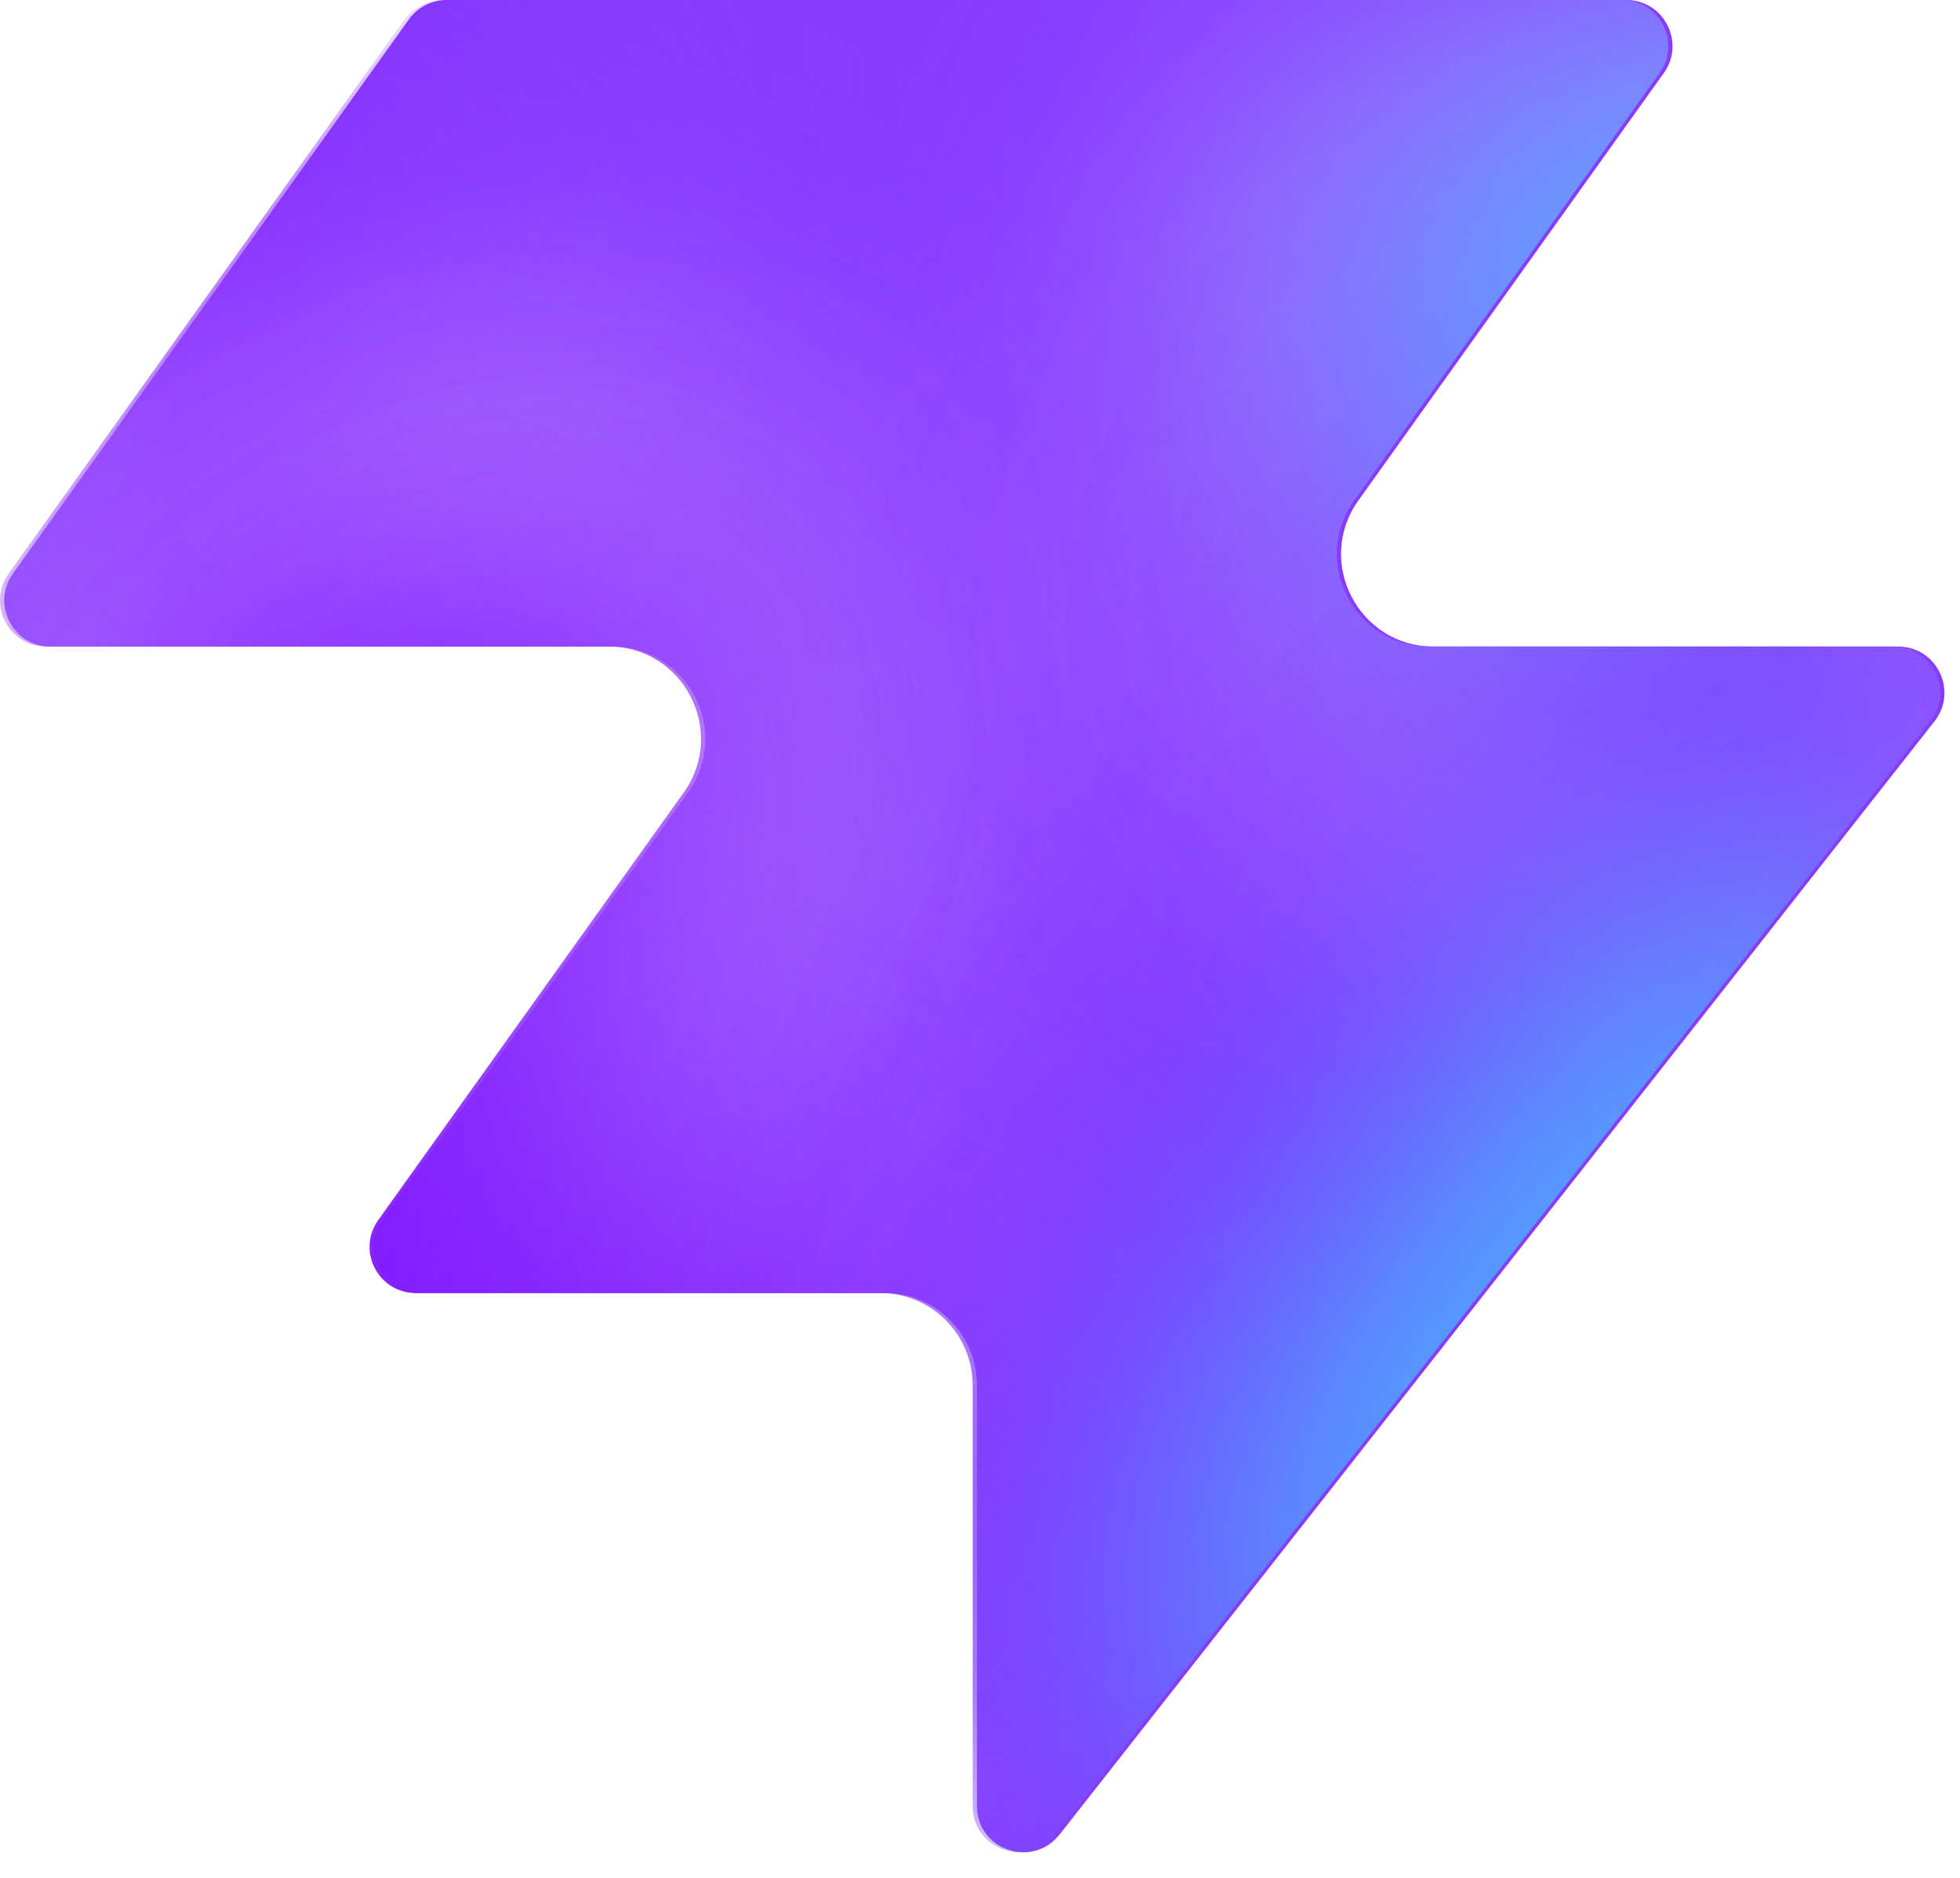
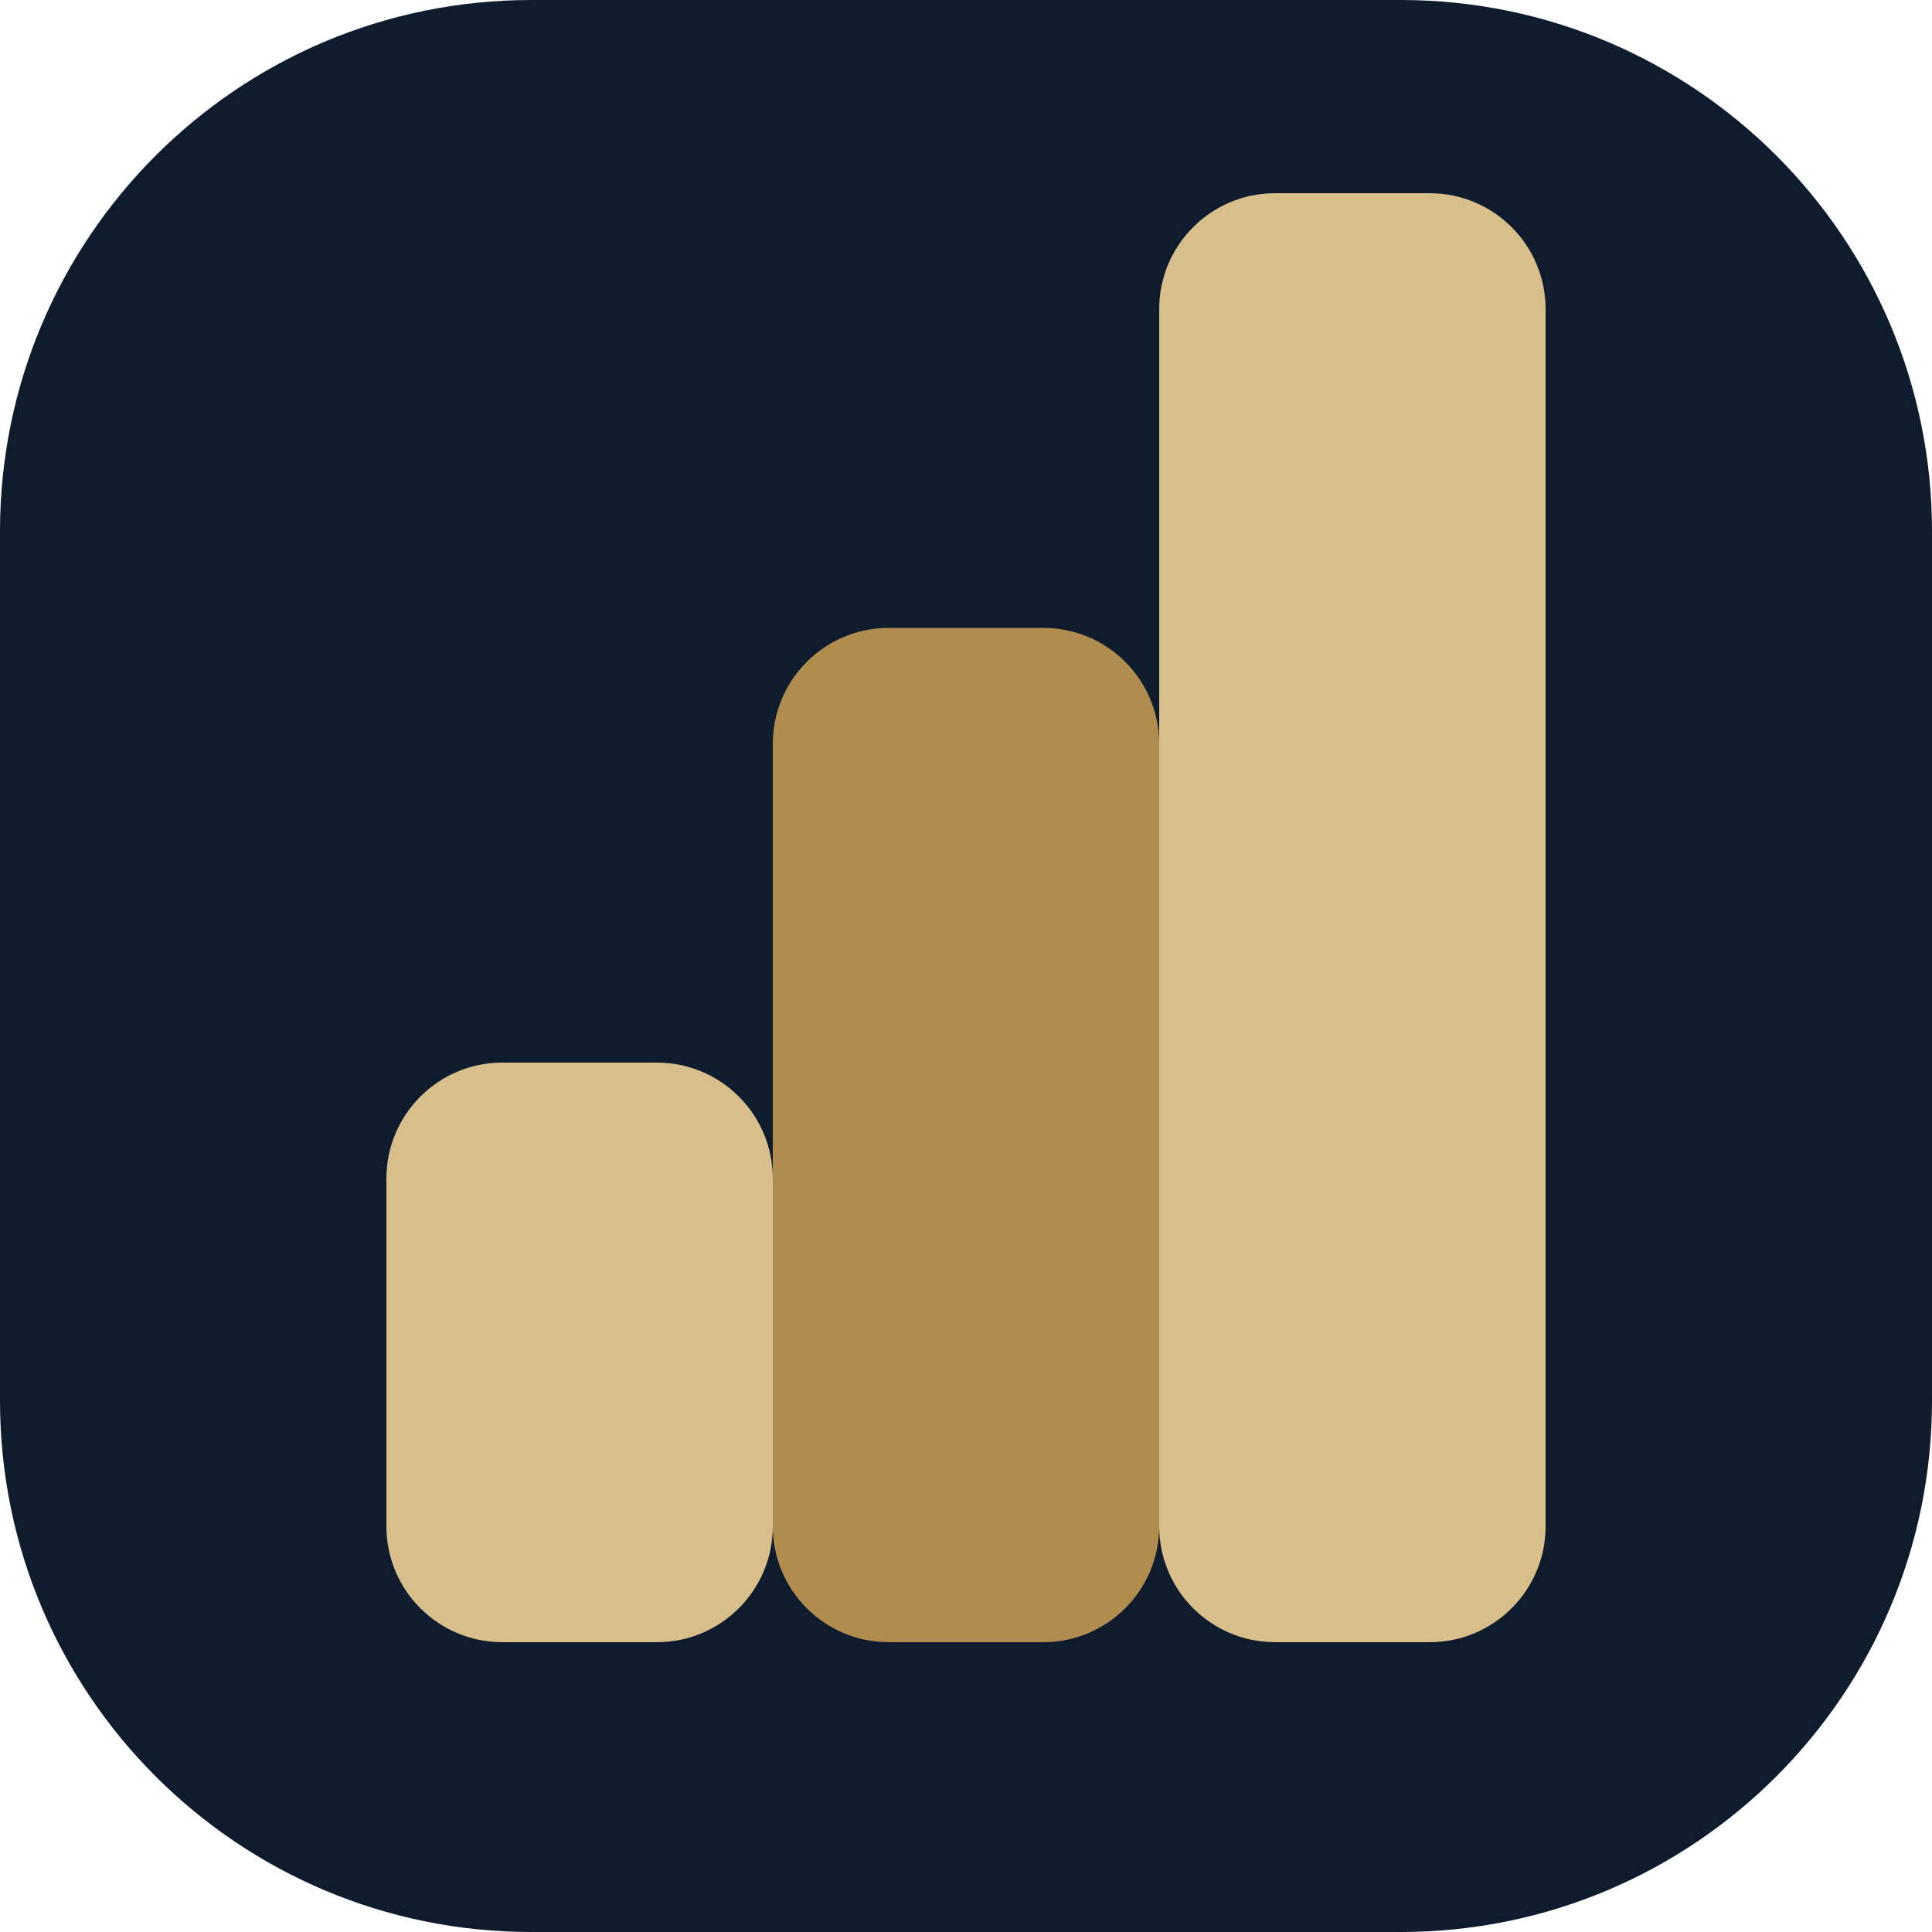
- <svg xmlns="http://www.w3.org/2000/svg" width="48" height="46" fill="none" viewBox="0 0 48 46">
-   <path fill="#863bff" d="M25.946 44.938c-.664.845-2.021.375-2.021-.698V33.937a2.26 2.26 0 0 0-2.262-2.262H10.287c-.92 0-1.456-1.04-.92-1.788l7.48-10.471c1.07-1.497 0-3.578-1.842-3.578H1.237c-.92 0-1.456-1.04-.92-1.788L10.013.474c.214-.297.556-.474.92-.474h28.894c.92 0 1.456 1.04.92 1.788l-7.48 10.471c-1.07 1.498 0 3.579 1.842 3.579h11.377c.943 0 1.473 1.088.89 1.83L25.947 44.94z" style="fill:#863bff;fill:color(display-p3 .525 .23 1);fill-opacity:1" />
-   <mask id="a" width="48" height="46" x="0" y="0" maskUnits="userSpaceOnUse" style="mask-type:alpha">
-     <path fill="#000" d="M25.842 44.938c-.664.844-2.021.375-2.021-.698V33.937a2.26 2.26 0 0 0-2.262-2.262H10.183c-.92 0-1.456-1.04-.92-1.788l7.48-10.471c1.07-1.498 0-3.579-1.842-3.579H1.133c-.92 0-1.456-1.04-.92-1.787L9.91.473c.214-.297.556-.474.92-.474h28.894c.92 0 1.456 1.04.92 1.788l-7.48 10.471c-1.07 1.498 0 3.578 1.842 3.578h11.377c.943 0 1.473 1.088.89 1.832L25.843 44.94z" style="fill:#000;fill-opacity:1" />
-   </mask>
-   <g mask="url(#a)">
-     <g filter="url(#b)">
-       <ellipse cx="5.508" cy="14.704" fill="#ede6ff" rx="5.508" ry="14.704" style="fill:#ede6ff;fill:color(display-p3 .927 .903 1);fill-opacity:1" transform="matrix(.00324 1 1 -.00324 -4.47 31.516)" />
-     </g>
-     <g filter="url(#c)">
-       <ellipse cx="10.399" cy="29.851" fill="#ede6ff" rx="10.399" ry="29.851" style="fill:#ede6ff;fill:color(display-p3 .927 .903 1);fill-opacity:1" transform="matrix(.00324 1 1 -.00324 -39.328 7.883)" />
-     </g>
-     <g filter="url(#d)">
-       <ellipse cx="5.508" cy="30.487" fill="#7e14ff" rx="5.508" ry="30.487" style="fill:#7e14ff;fill:color(display-p3 .492 .077 1);fill-opacity:1" transform="rotate(89.814 -25.913 -14.639)scale(1 -1)" />
-     </g>
-     <g filter="url(#e)">
-       <ellipse cx="5.508" cy="30.599" fill="#7e14ff" rx="5.508" ry="30.599" style="fill:#7e14ff;fill:color(display-p3 .492 .077 1);fill-opacity:1" transform="rotate(89.814 -32.644 -3.334)scale(1 -1)" />
-     </g>
-     <g filter="url(#f)">
-       <ellipse cx="5.508" cy="30.599" fill="#7e14ff" rx="5.508" ry="30.599" style="fill:#7e14ff;fill:color(display-p3 .492 .077 1);fill-opacity:1" transform="matrix(.00324 1 1 -.00324 -34.34 30.47)" />
-     </g>
-     <g filter="url(#g)">
-       <ellipse cx="14.072" cy="22.078" fill="#ede6ff" rx="14.072" ry="22.078" style="fill:#ede6ff;fill:color(display-p3 .927 .903 1);fill-opacity:1" transform="rotate(93.35 24.506 48.493)scale(-1 1)" />
-     </g>
-     <g filter="url(#h)">
-       <ellipse cx="3.47" cy="21.501" fill="#7e14ff" rx="3.47" ry="21.501" style="fill:#7e14ff;fill:color(display-p3 .492 .077 1);fill-opacity:1" transform="rotate(89.009 28.708 47.59)scale(-1 1)" />
-     </g>
-     <g filter="url(#i)">
-       <ellipse cx="3.47" cy="21.501" fill="#7e14ff" rx="3.47" ry="21.501" style="fill:#7e14ff;fill:color(display-p3 .492 .077 1);fill-opacity:1" transform="rotate(89.009 28.708 47.59)scale(-1 1)" />
-     </g>
-     <g filter="url(#j)">
-       <ellipse cx=".387" cy="8.972" fill="#7e14ff" rx="4.407" ry="29.108" style="fill:#7e14ff;fill:color(display-p3 .492 .077 1);fill-opacity:1" transform="rotate(39.51 .387 8.972)" />
-     </g>
-     <g filter="url(#k)">
-       <ellipse cx="47.523" cy="-6.092" fill="#7e14ff" rx="4.407" ry="29.108" style="fill:#7e14ff;fill:color(display-p3 .492 .077 1);fill-opacity:1" transform="rotate(37.892 47.523 -6.092)" />
-     </g>
-     <g filter="url(#l)">
-       <ellipse cx="41.412" cy="6.333" fill="#47bfff" rx="5.971" ry="9.665" style="fill:#47bfff;fill:color(display-p3 .28 .748 1);fill-opacity:1" transform="rotate(37.892 41.412 6.333)" />
-     </g>
-     <g filter="url(#m)">
-       <ellipse cx="-1.879" cy="38.332" fill="#7e14ff" rx="4.407" ry="29.108" style="fill:#7e14ff;fill:color(display-p3 .492 .077 1);fill-opacity:1" transform="rotate(37.892 -1.88 38.332)" />
-     </g>
-     <g filter="url(#n)">
-       <ellipse cx="-1.879" cy="38.332" fill="#7e14ff" rx="4.407" ry="29.108" style="fill:#7e14ff;fill:color(display-p3 .492 .077 1);fill-opacity:1" transform="rotate(37.892 -1.88 38.332)" />
-     </g>
-     <g filter="url(#o)">
-       <ellipse cx="35.651" cy="29.907" fill="#7e14ff" rx="4.407" ry="29.108" style="fill:#7e14ff;fill:color(display-p3 .492 .077 1);fill-opacity:1" transform="rotate(37.892 35.651 29.907)" />
-     </g>
-     <g filter="url(#p)">
-       <ellipse cx="38.418" cy="32.4" fill="#47bfff" rx="5.971" ry="15.297" style="fill:#47bfff;fill:color(display-p3 .28 .748 1);fill-opacity:1" transform="rotate(37.892 38.418 32.4)" />
-     </g>
-   </g>
-   <defs>
-     <filter id="b" width="60.045" height="41.654" x="-19.77" y="16.149" color-interpolation-filters="sRGB" filterUnits="userSpaceOnUse">
-       <feFlood flood-opacity="0" result="BackgroundImageFix" />
-       <feBlend in="SourceGraphic" in2="BackgroundImageFix" result="shape" />
-       <feGaussianBlur result="effect1_foregroundBlur_2002_17158" stdDeviation="7.659" />
-     </filter>
-     <filter id="c" width="90.34" height="51.437" x="-54.613" y="-7.533" color-interpolation-filters="sRGB" filterUnits="userSpaceOnUse">
-       <feFlood flood-opacity="0" result="BackgroundImageFix" />
-       <feBlend in="SourceGraphic" in2="BackgroundImageFix" result="shape" />
-       <feGaussianBlur result="effect1_foregroundBlur_2002_17158" stdDeviation="7.659" />
-     </filter>
-     <filter id="d" width="79.355" height="29.4" x="-49.64" y="2.03" color-interpolation-filters="sRGB" filterUnits="userSpaceOnUse">
-       <feFlood flood-opacity="0" result="BackgroundImageFix" />
-       <feBlend in="SourceGraphic" in2="BackgroundImageFix" result="shape" />
-       <feGaussianBlur result="effect1_foregroundBlur_2002_17158" stdDeviation="4.596" />
-     </filter>
-     <filter id="e" width="79.579" height="29.4" x="-45.045" y="20.029" color-interpolation-filters="sRGB" filterUnits="userSpaceOnUse">
-       <feFlood flood-opacity="0" result="BackgroundImageFix" />
-       <feBlend in="SourceGraphic" in2="BackgroundImageFix" result="shape" />
-       <feGaussianBlur result="effect1_foregroundBlur_2002_17158" stdDeviation="4.596" />
-     </filter>
-     <filter id="f" width="79.579" height="29.4" x="-43.513" y="21.178" color-interpolation-filters="sRGB" filterUnits="userSpaceOnUse">
-       <feFlood flood-opacity="0" result="BackgroundImageFix" />
-       <feBlend in="SourceGraphic" in2="BackgroundImageFix" result="shape" />
-       <feGaussianBlur result="effect1_foregroundBlur_2002_17158" stdDeviation="4.596" />
-     </filter>
-     <filter id="g" width="74.749" height="58.852" x="15.756" y="-17.901" color-interpolation-filters="sRGB" filterUnits="userSpaceOnUse">
-       <feFlood flood-opacity="0" result="BackgroundImageFix" />
-       <feBlend in="SourceGraphic" in2="BackgroundImageFix" result="shape" />
-       <feGaussianBlur result="effect1_foregroundBlur_2002_17158" stdDeviation="7.659" />
-     </filter>
-     <filter id="h" width="61.377" height="25.362" x="23.548" y="2.284" color-interpolation-filters="sRGB" filterUnits="userSpaceOnUse">
-       <feFlood flood-opacity="0" result="BackgroundImageFix" />
-       <feBlend in="SourceGraphic" in2="BackgroundImageFix" result="shape" />
-       <feGaussianBlur result="effect1_foregroundBlur_2002_17158" stdDeviation="4.596" />
-     </filter>
-     <filter id="i" width="61.377" height="25.362" x="23.548" y="2.284" color-interpolation-filters="sRGB" filterUnits="userSpaceOnUse">
-       <feFlood flood-opacity="0" result="BackgroundImageFix" />
-       <feBlend in="SourceGraphic" in2="BackgroundImageFix" result="shape" />
-       <feGaussianBlur result="effect1_foregroundBlur_2002_17158" stdDeviation="4.596" />
-     </filter>
-     <filter id="j" width="56.045" height="63.649" x="-27.636" y="-22.853" color-interpolation-filters="sRGB" filterUnits="userSpaceOnUse">
-       <feFlood flood-opacity="0" result="BackgroundImageFix" />
-       <feBlend in="SourceGraphic" in2="BackgroundImageFix" result="shape" />
-       <feGaussianBlur result="effect1_foregroundBlur_2002_17158" stdDeviation="4.596" />
-     </filter>
-     <filter id="k" width="54.814" height="64.646" x="20.116" y="-38.415" color-interpolation-filters="sRGB" filterUnits="userSpaceOnUse">
-       <feFlood flood-opacity="0" result="BackgroundImageFix" />
-       <feBlend in="SourceGraphic" in2="BackgroundImageFix" result="shape" />
-       <feGaussianBlur result="effect1_foregroundBlur_2002_17158" stdDeviation="4.596" />
-     </filter>
-     <filter id="l" width="33.541" height="35.313" x="24.641" y="-11.323" color-interpolation-filters="sRGB" filterUnits="userSpaceOnUse">
-       <feFlood flood-opacity="0" result="BackgroundImageFix" />
-       <feBlend in="SourceGraphic" in2="BackgroundImageFix" result="shape" />
-       <feGaussianBlur result="effect1_foregroundBlur_2002_17158" stdDeviation="4.596" />
-     </filter>
-     <filter id="m" width="54.814" height="64.646" x="-29.286" y="6.009" color-interpolation-filters="sRGB" filterUnits="userSpaceOnUse">
-       <feFlood flood-opacity="0" result="BackgroundImageFix" />
-       <feBlend in="SourceGraphic" in2="BackgroundImageFix" result="shape" />
-       <feGaussianBlur result="effect1_foregroundBlur_2002_17158" stdDeviation="4.596" />
-     </filter>
-     <filter id="n" width="54.814" height="64.646" x="-29.286" y="6.009" color-interpolation-filters="sRGB" filterUnits="userSpaceOnUse">
-       <feFlood flood-opacity="0" result="BackgroundImageFix" />
-       <feBlend in="SourceGraphic" in2="BackgroundImageFix" result="shape" />
-       <feGaussianBlur result="effect1_foregroundBlur_2002_17158" stdDeviation="4.596" />
-     </filter>
-     <filter id="o" width="54.814" height="64.646" x="8.244" y="-2.416" color-interpolation-filters="sRGB" filterUnits="userSpaceOnUse">
-       <feFlood flood-opacity="0" result="BackgroundImageFix" />
-       <feBlend in="SourceGraphic" in2="BackgroundImageFix" result="shape" />
-       <feGaussianBlur result="effect1_foregroundBlur_2002_17158" stdDeviation="4.596" />
-     </filter>
-     <filter id="p" width="39.409" height="43.623" x="18.713" y="10.588" color-interpolation-filters="sRGB" filterUnits="userSpaceOnUse">
-       <feFlood flood-opacity="0" result="BackgroundImageFix" />
-       <feBlend in="SourceGraphic" in2="BackgroundImageFix" result="shape" />
-       <feGaussianBlur result="effect1_foregroundBlur_2002_17158" stdDeviation="4.596" />
-     </filter>
-   </defs>
+ <svg xmlns="http://www.w3.org/2000/svg" width="40" height="40" viewBox="0 0 40 40" fill="none">
+   <rect width="40" height="40" rx="11" fill="#0F1C2E" />
+   <rect x="8" y="22" width="8" height="12" rx="2.4" fill="#D8BE8A" />
+   <rect x="16" y="13" width="8" height="21" rx="2.4" fill="#B08D4F" />
+   <rect x="24" y="4" width="8" height="30" rx="2.4" fill="#D8BE8A" />
</svg>
